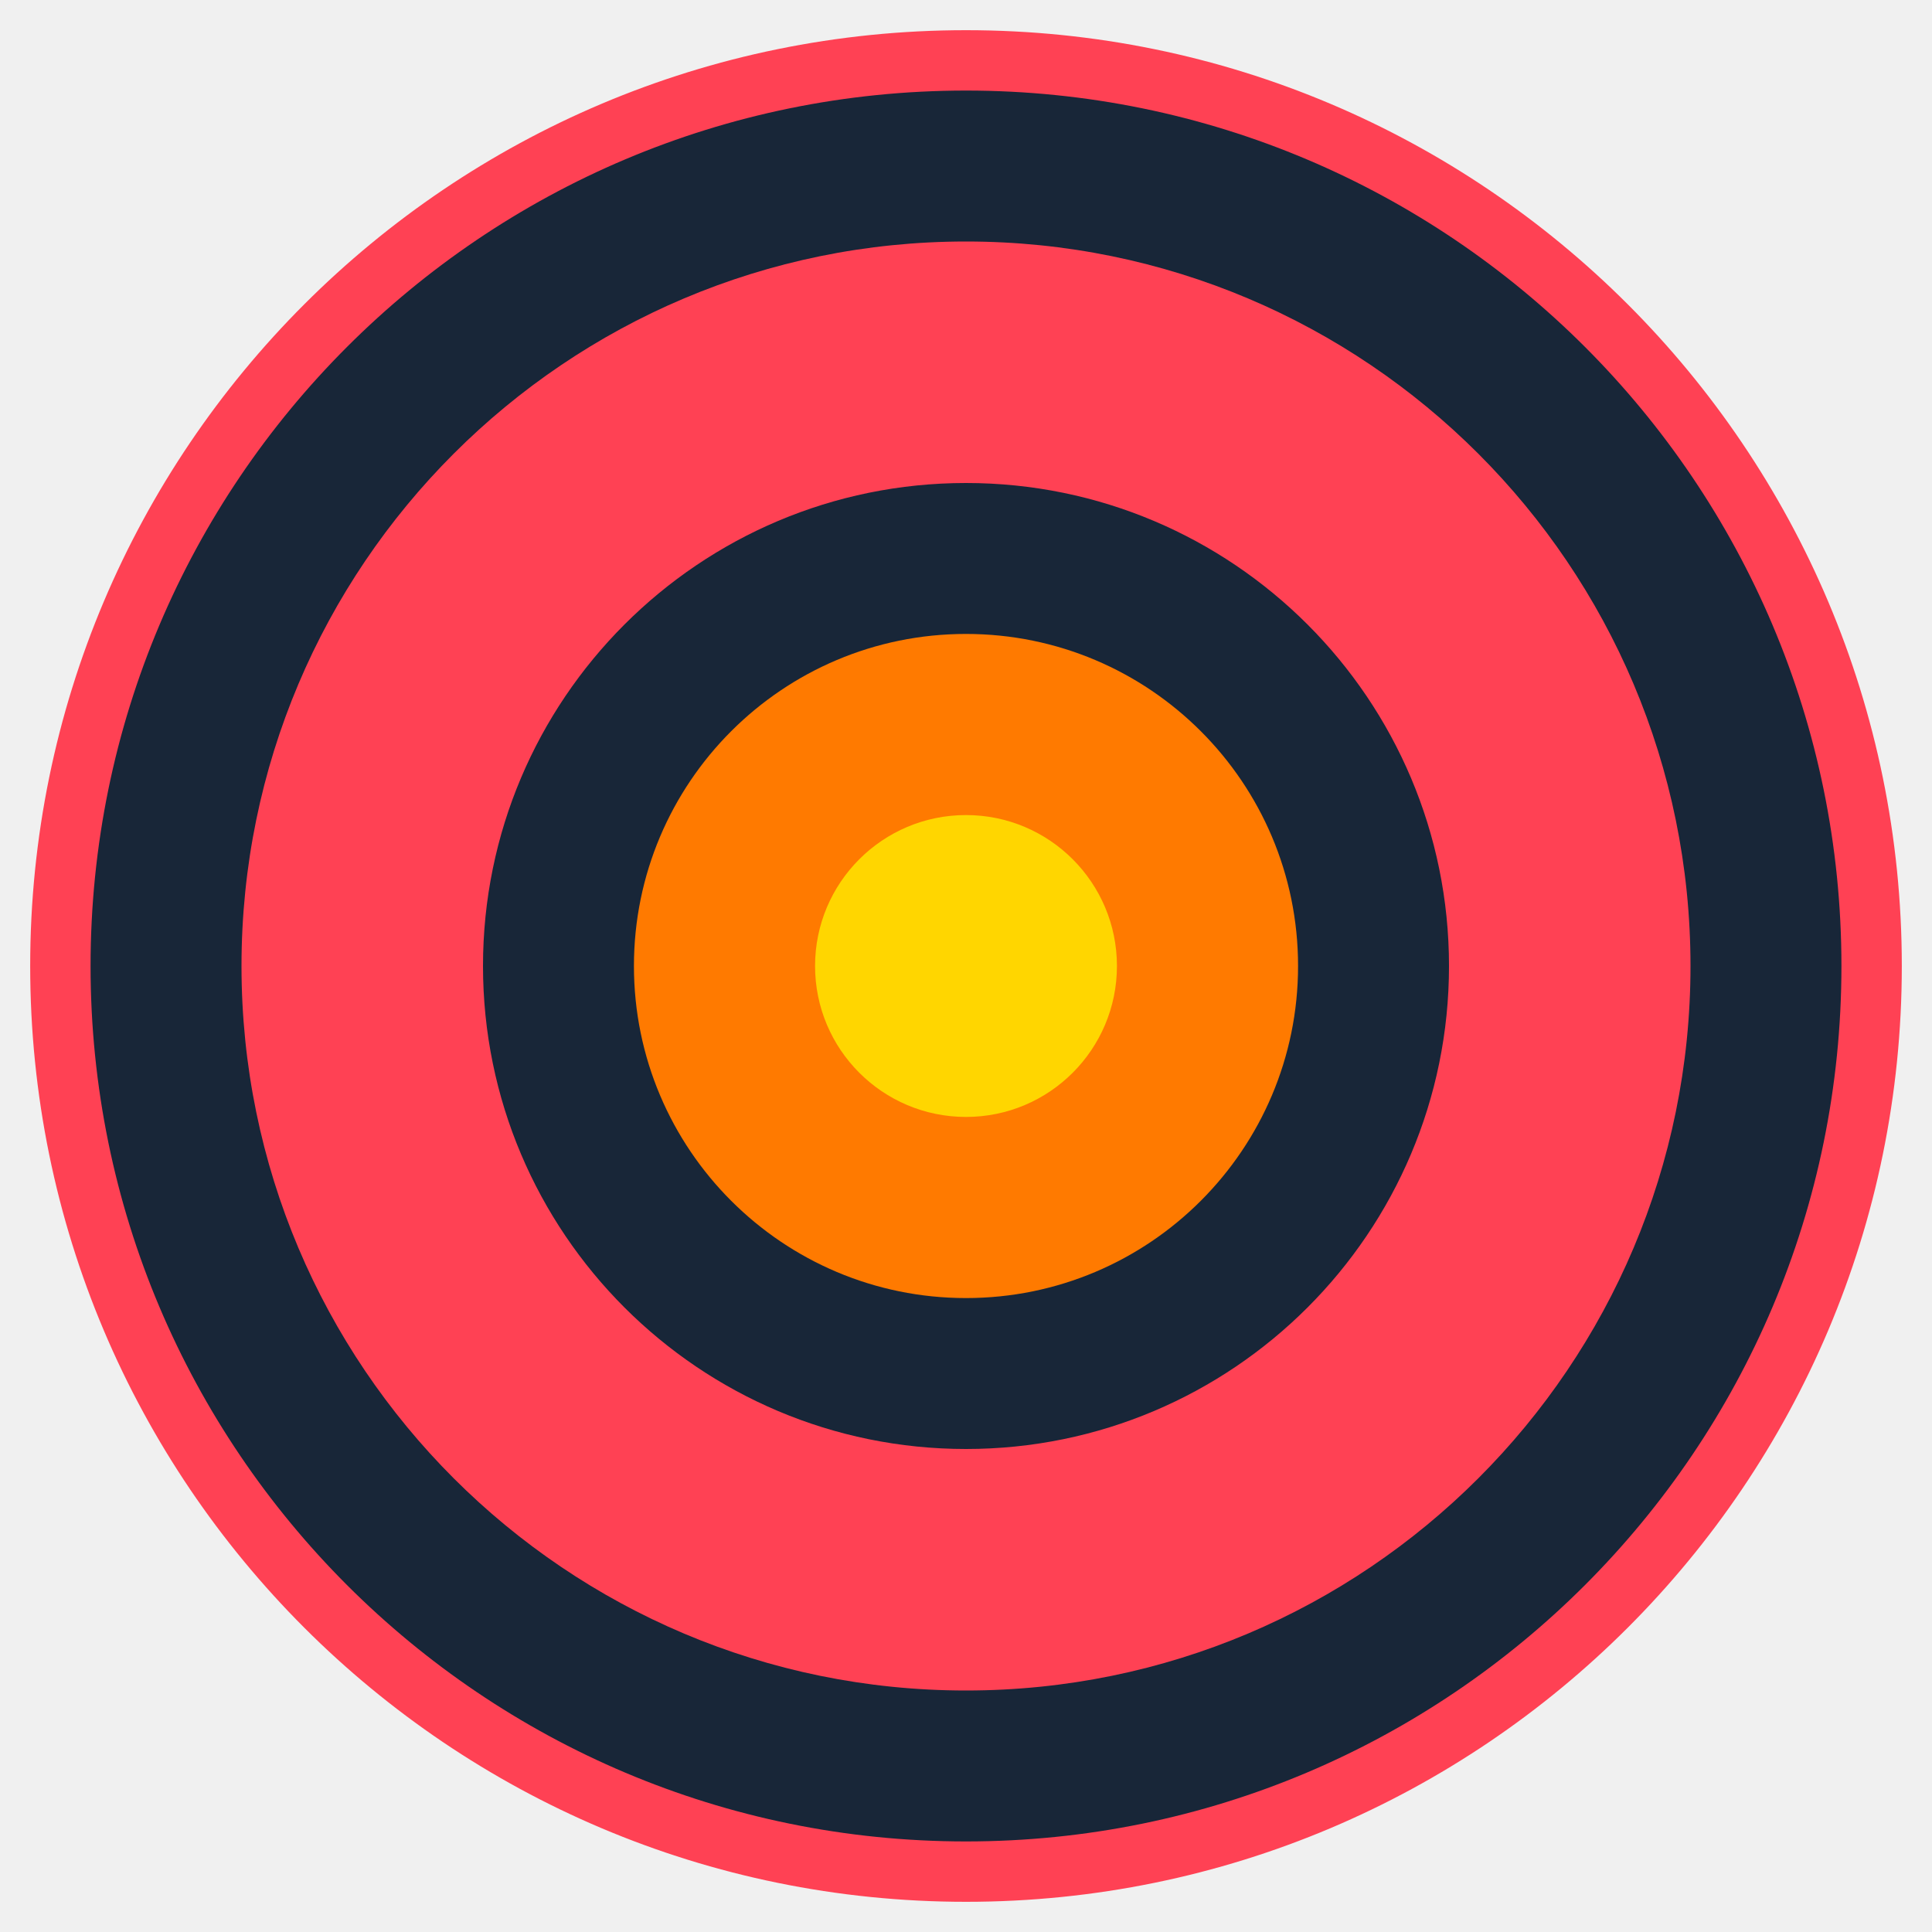
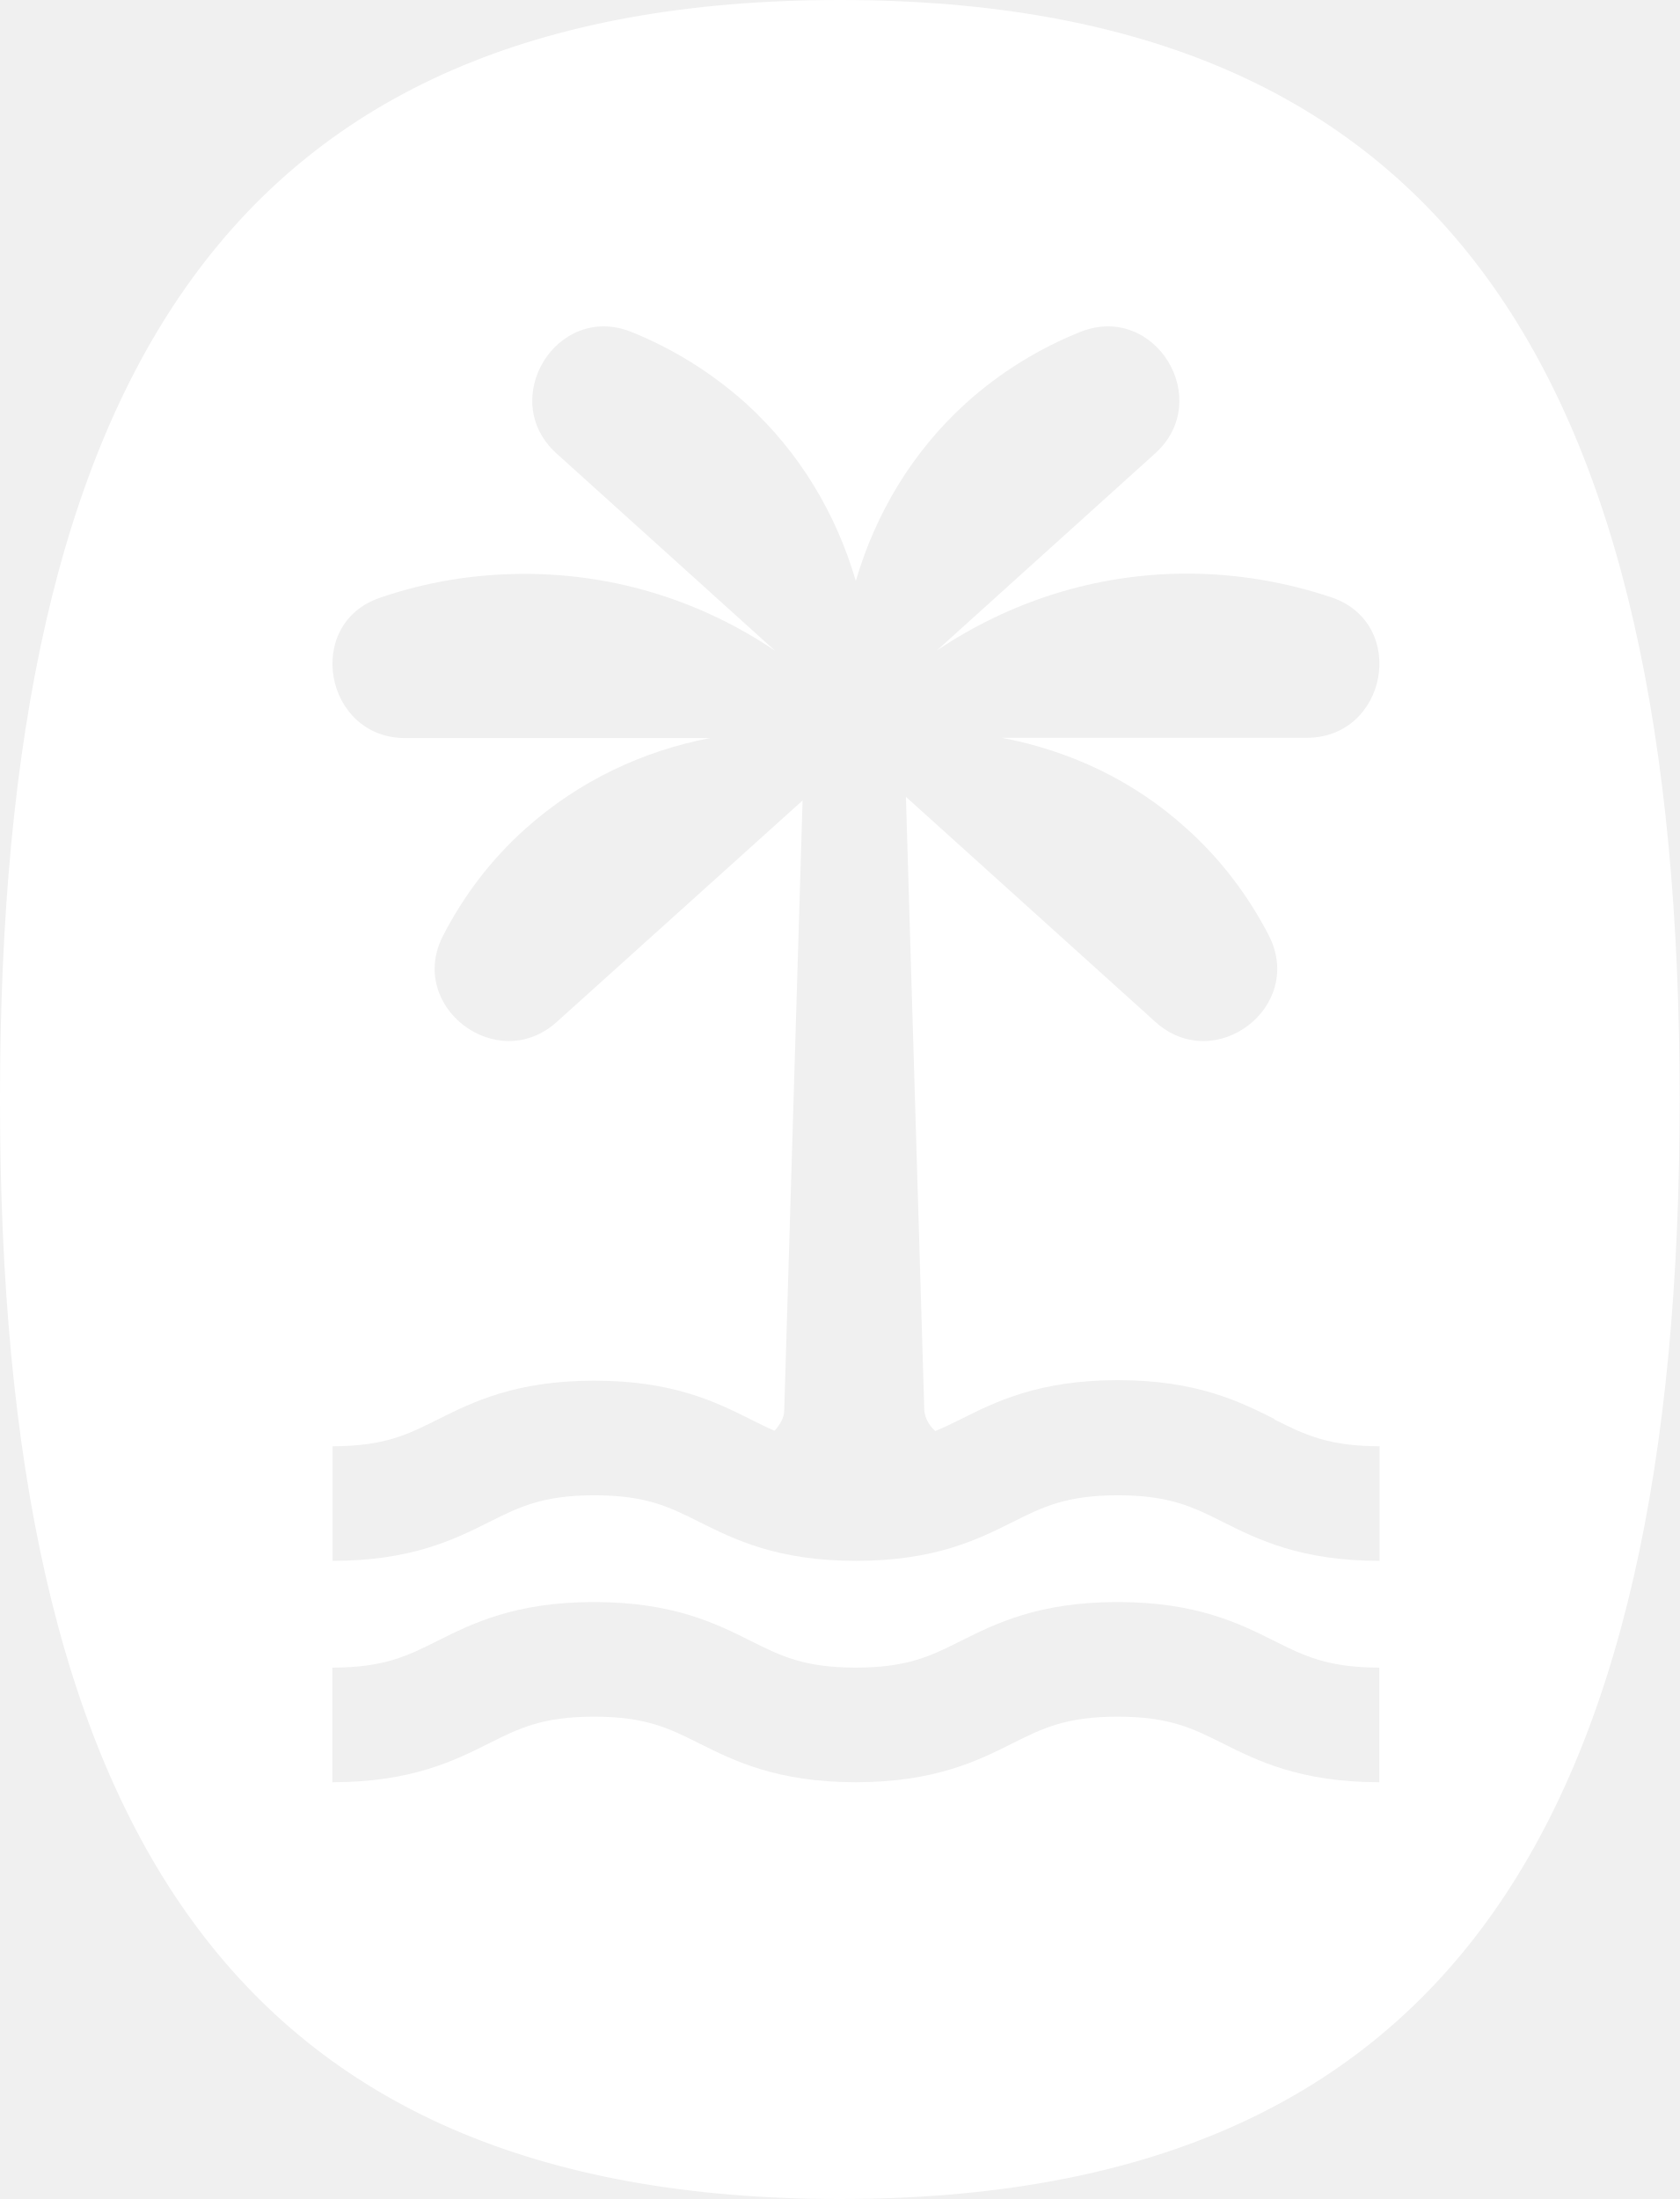
- <svg xmlns="http://www.w3.org/2000/svg" viewBox="0 0 128 128" width="128" height="128">
-   <circle cx="64" cy="64" r="60" fill="#182638" stroke="#FF4154" stroke-width="4" />
-   <path fill="#FF4154" d="M64 16C37.49 16 16 37.49 16 64s21.49 48 48 48 48-21.49 48-48S90.51 16 64 16zm0 80c-17.67 0-32-14.33-32-32s14.33-32 32-32 32 14.33 32 32-14.33 32-32 32z" />
-   <circle cx="64" cy="64" r="22" fill="#FF7A00" />
-   <circle cx="64" cy="64" r="10" fill="#FFD600" />
+ <svg xmlns="http://www.w3.org/2000/svg" viewBox="0 0 64.04 83.84">
+   <path fill="#ffffff" d="M32.02,0c23.15,0,32.02,14.33,32.02,41.92s-8.87,41.92-32.02,41.92S0,69.53,0,41.92C0,14.33,8.87,0,32.02,0ZM42.61,61.08c-3.01,0-4.65.82-5.97,1.48-1.14.57-2.03,1.02-4.01,1.02s-2.87-.45-4.01-1.02c-1.32-.66-2.96-1.48-5.97-1.48s-4.65.82-5.97,1.48c-1.14.57-2.03,1.02-4.01,1.02v4.37c3.01,0,4.65-.82,5.97-1.48,1.14-.57,2.03-1.02,4.01-1.02s2.87.45,4.01,1.02c1.32.66,2.96,1.48,5.97,1.48s4.65-.82,5.97-1.48c1.14-.57,2.03-1.02,4.01-1.02s2.87.45,4.01,1.02c1.32.66,2.96,1.48,5.97,1.48v-4.37c-1.97,0-2.87-.45-4.01-1.02-1.32-.66-2.96-1.48-5.97-1.48ZM44.04,17.29c2.27-2.05,0-5.76-2.84-4.64-1.57.63-3.05,1.53-4.37,2.72-2.06,1.87-3.45,4.22-4.2,6.78-.75-2.56-2.14-4.91-4.2-6.78-1.32-1.18-2.8-2.09-4.37-2.72-2.84-1.12-5.11,2.59-2.84,4.64l8.33,7.52c-2.72-1.84-6-2.93-9.54-2.93-1.93,0-3.78.31-5.52.91-2.92.99-2.11,5.35.96,5.35h11.62c-2.56.49-4.99,1.63-7.03,3.45-1.32,1.18-2.36,2.56-3.14,4.07-1.41,2.71,2.05,5.34,4.32,3.31l9.38-8.45-.7,23.25c0,.28-.16.55-.37.78-.3-.13-.58-.27-.9-.43-1.32-.66-2.96-1.48-5.97-1.48s-4.65.82-5.97,1.48c-1.14.57-2.03,1.02-4.01,1.02v4.37c3.01,0,4.65-.82,5.97-1.48,1.14-.57,2.03-1.02,4.01-1.02s2.87.45,4.01,1.02c1.32.66,2.96,1.48,5.97,1.48s4.65-.82,5.97-1.48c1.14-.57,2.03-1.02,4.01-1.02s2.87.45,4.01,1.02c1.32.66,2.96,1.48,5.97,1.48v-4.37c-1.97,0-2.87-.45-4.01-1.02v-.02c-1.32-.66-2.96-1.48-5.97-1.48s-4.65.82-5.97,1.48c-.34.16-.66.33-.99.46-.25-.22-.4-.51-.42-.81l-.7-23.37,9.51,8.58c2.27,2.05,5.73-.58,4.32-3.31-.78-1.5-1.82-2.89-3.14-4.07-2.03-1.84-4.46-2.96-7.03-3.45h11.62c3.08,0,3.87-4.35.96-5.35-1.73-.58-3.59-.91-5.52-.91-3.53,0-6.8,1.09-9.54,2.93l8.33-7.52Z" />
</svg>
